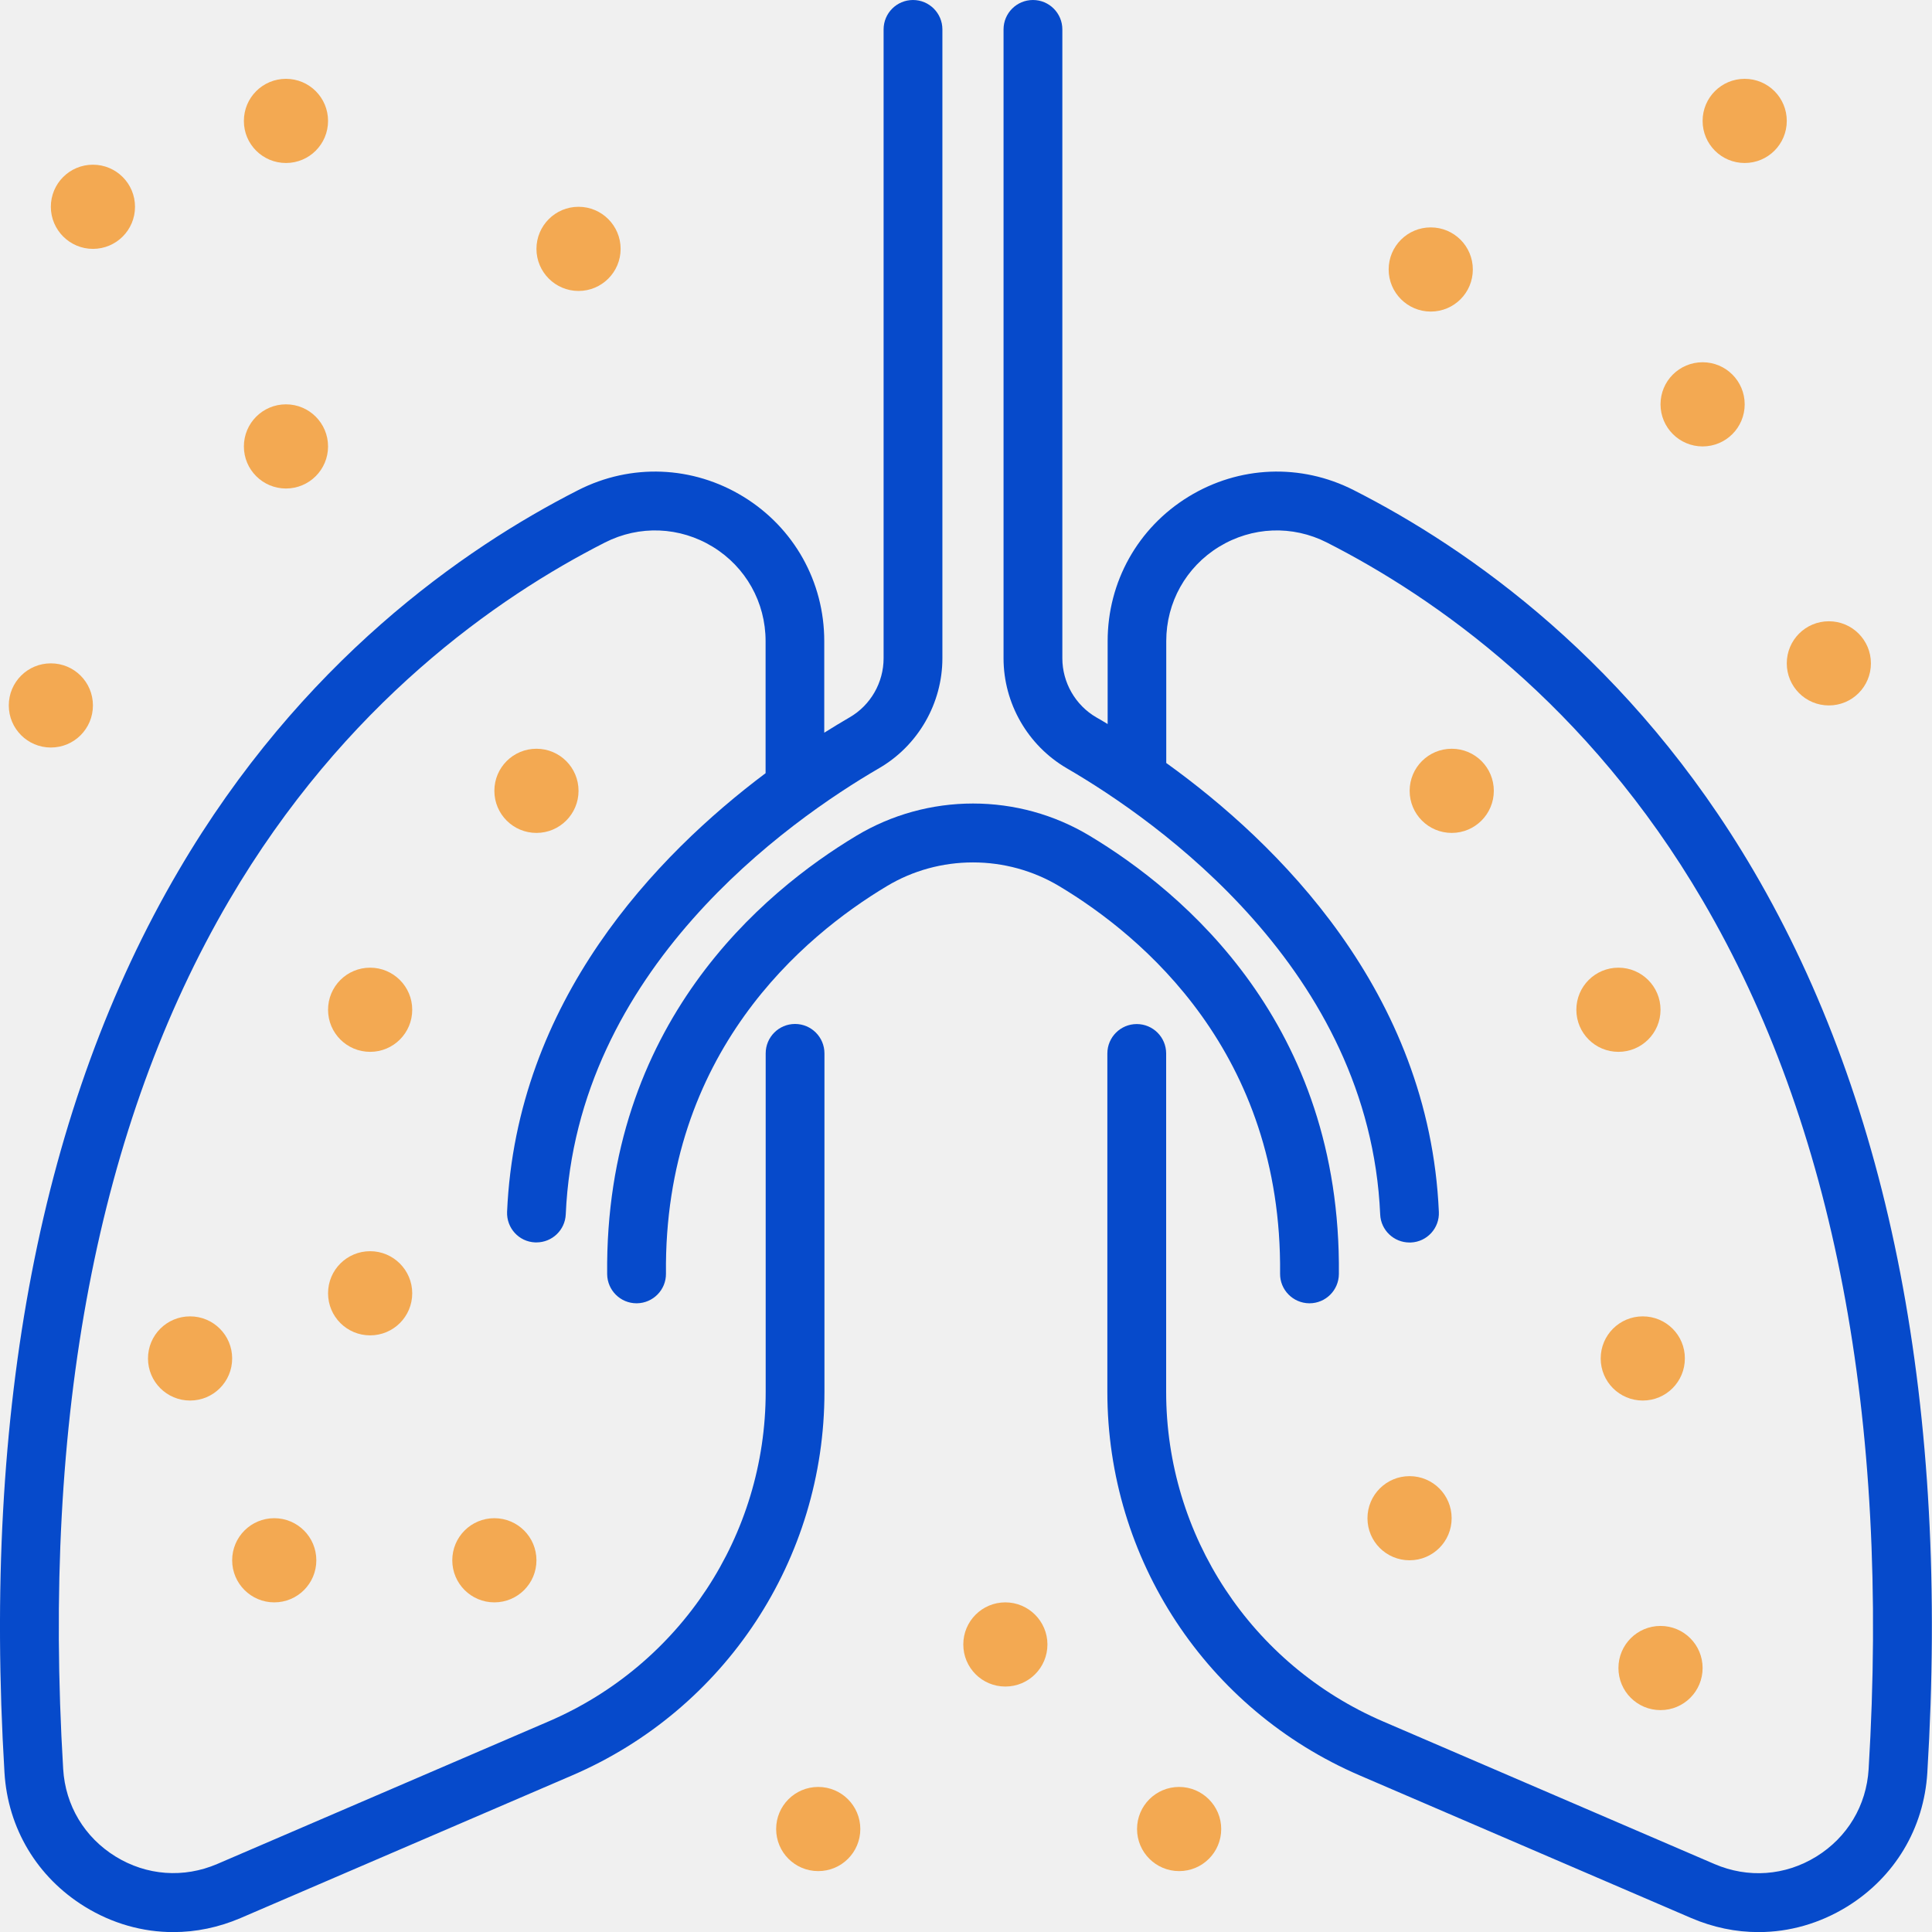
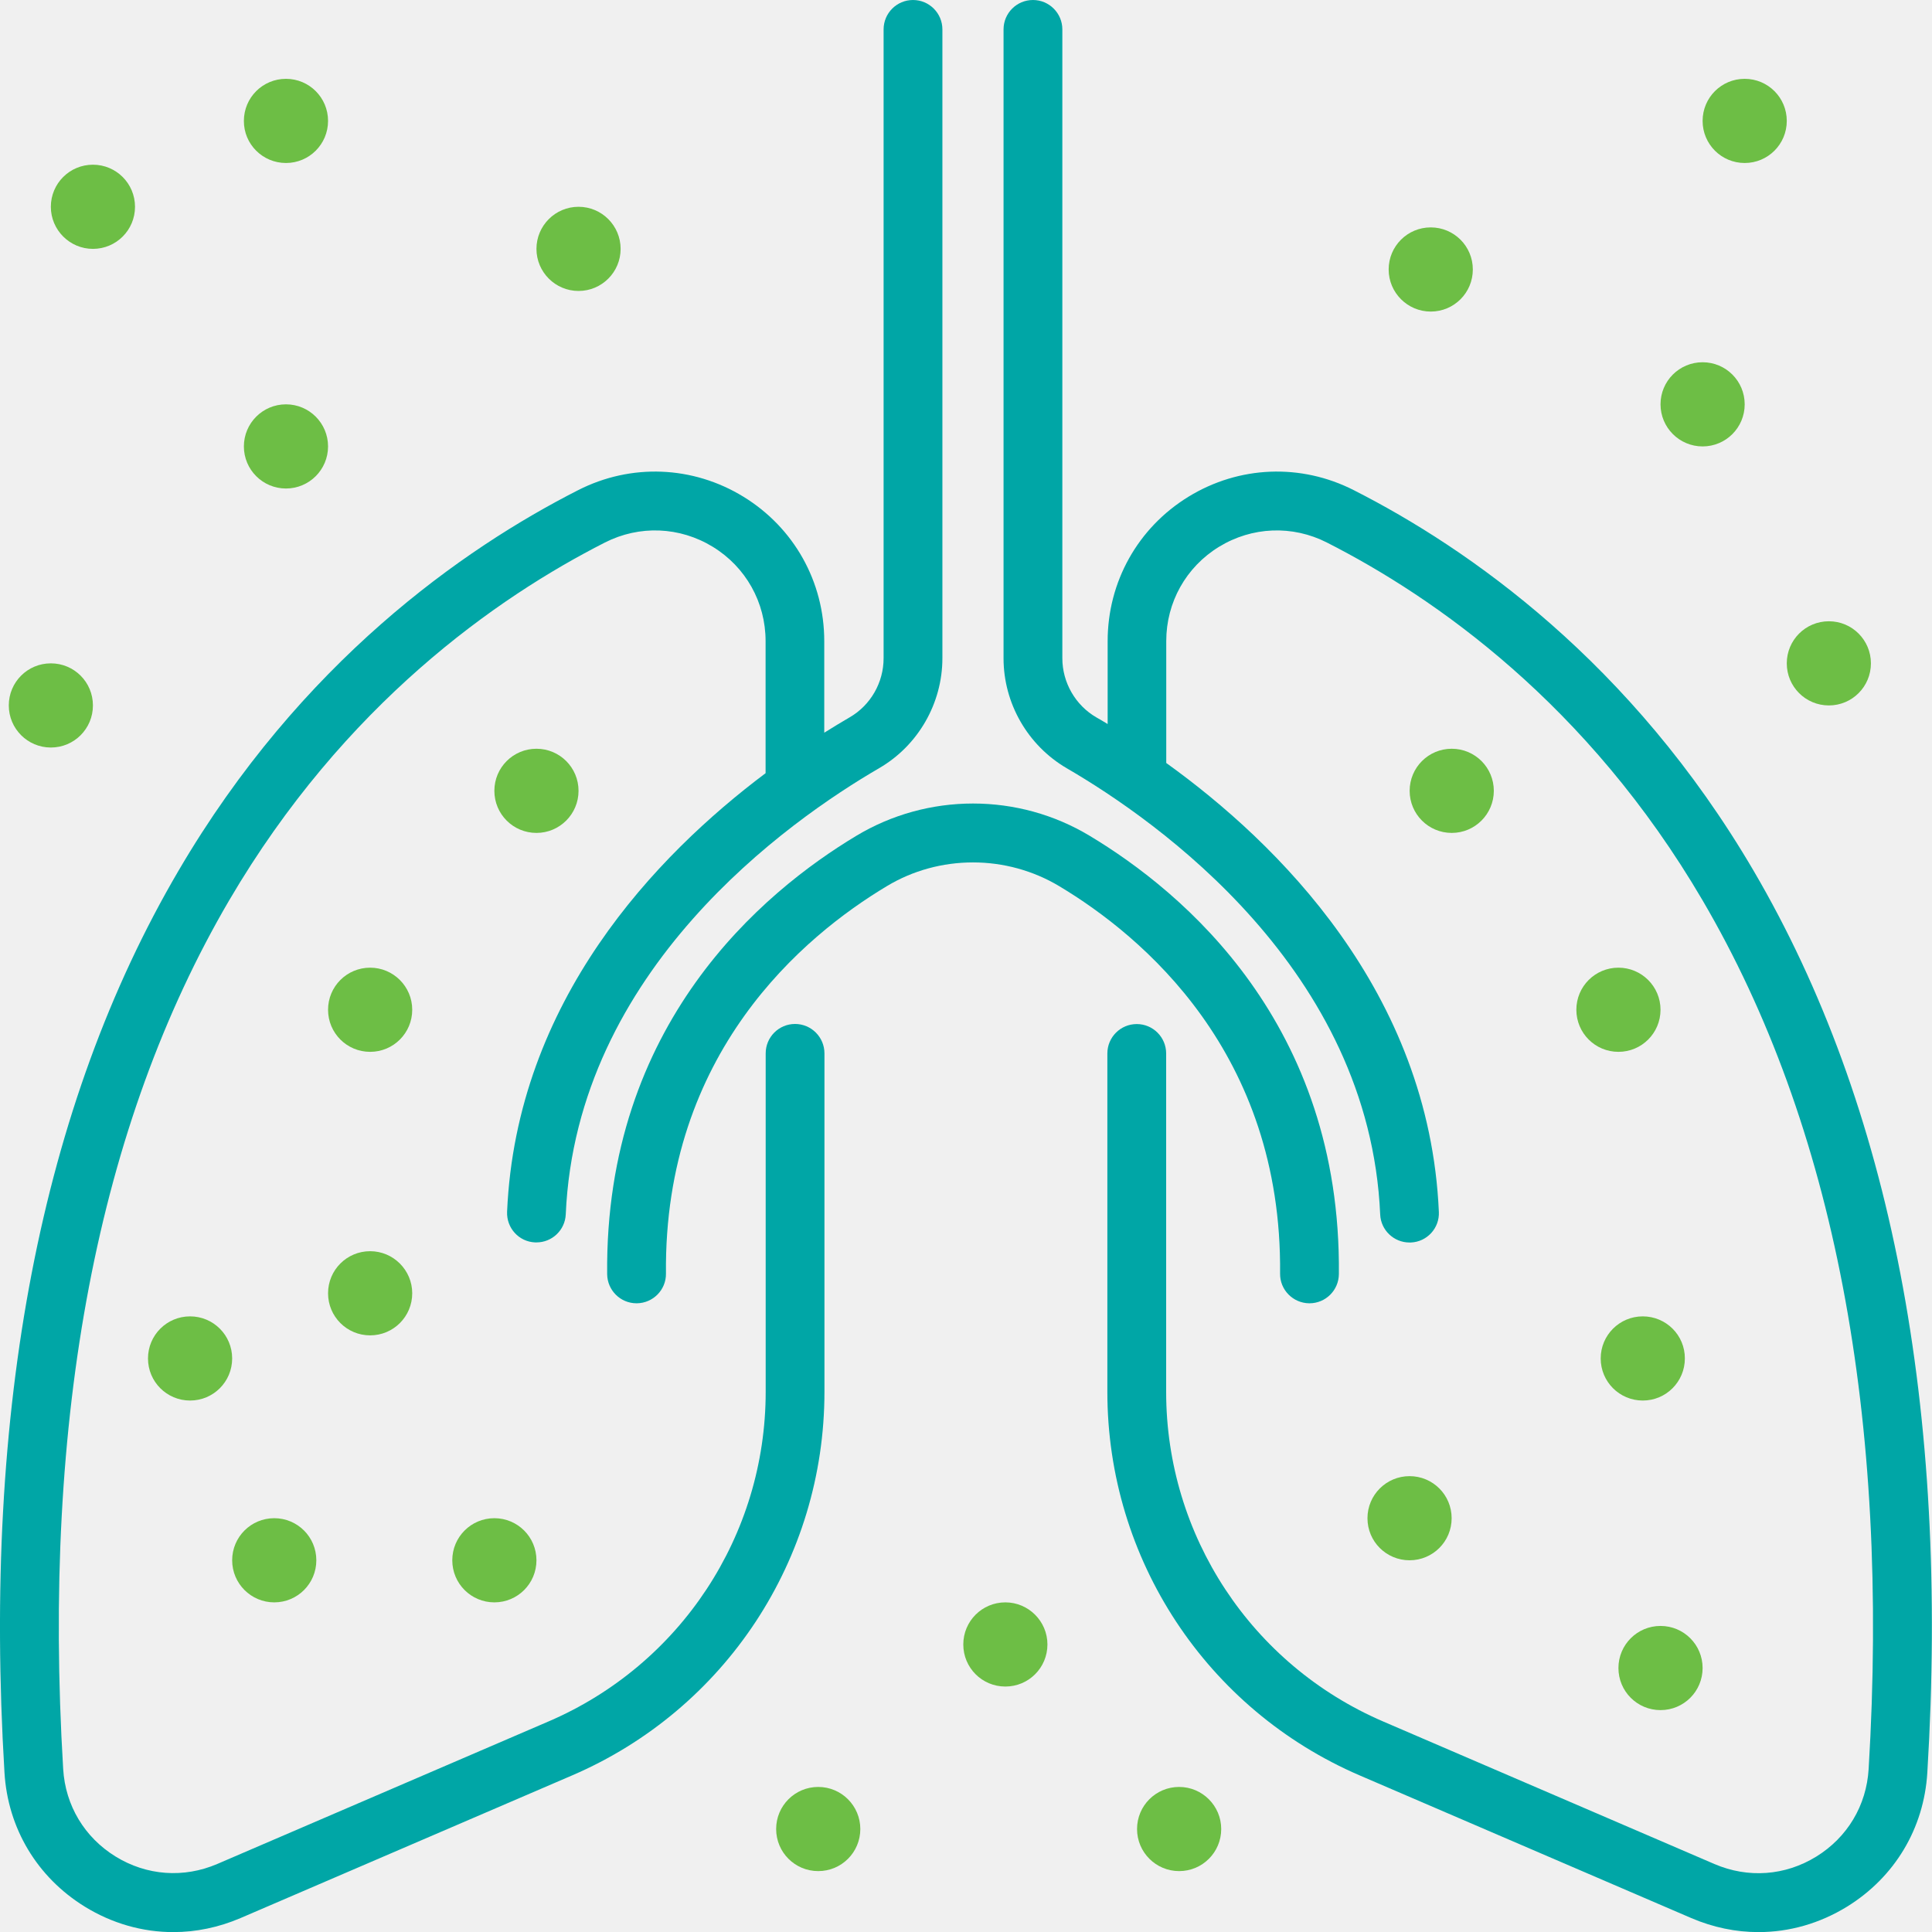
<svg xmlns="http://www.w3.org/2000/svg" width="60" height="60" viewBox="0 0 60 60" fill="none">
  <g clip-path="url(#clip0_0_128)">
-     <path d="M25.604 32.713C25.604 32.209 25.195 31.8 24.691 31.8C24.187 31.8 23.779 32.209 23.779 32.713V43.225C23.779 47.683 21.132 51.699 17.04 53.459L6.748 57.887C5.705 58.334 4.555 58.251 3.589 57.656C2.623 57.06 2.03 56.07 1.962 54.938C1.304 44.005 3.038 34.93 7.115 27.965C10.689 21.866 15.434 18.553 18.785 16.849C19.858 16.303 21.111 16.354 22.137 16.982C23.162 17.61 23.776 18.707 23.776 19.91V24.012C20.388 26.555 16.035 31.071 15.748 37.633C15.727 38.137 16.115 38.564 16.619 38.584C16.634 38.584 16.646 38.584 16.66 38.584C17.146 38.584 17.549 38.202 17.57 37.713C17.902 30.117 24.49 25.491 27.305 23.855C28.514 23.152 29.267 21.842 29.267 20.441V0.913C29.267 0.409 28.858 0 28.354 0C27.85 0 27.441 0.409 27.441 0.913V20.444C27.441 21.196 27.038 21.902 26.386 22.278C26.146 22.417 25.883 22.577 25.598 22.755V19.91C25.598 18.067 24.659 16.389 23.088 15.426C21.517 14.463 19.597 14.386 17.955 15.222C14.39 17.035 9.338 20.562 5.542 27.044C1.274 34.325 -0.542 43.747 0.139 55.048C0.243 56.781 1.153 58.299 2.632 59.212C3.482 59.736 4.427 60.003 5.382 60.003C6.084 60.003 6.792 59.858 7.471 59.567L17.763 55.139C22.528 53.092 25.604 48.415 25.604 43.228V32.713Z" fill="#064ACB" />
-     <path d="M54.461 27.044C50.665 20.562 45.613 17.035 42.042 15.222C40.4 14.386 38.48 14.463 36.909 15.426C35.339 16.389 34.399 18.067 34.399 19.91V22.486C34.278 22.412 34.159 22.34 34.047 22.278C33.398 21.902 32.992 21.196 32.992 20.444V0.913C32.992 0.409 32.583 0 32.079 0C31.575 0 31.166 0.409 31.166 0.913V20.444C31.166 21.845 31.919 23.152 33.128 23.858C35.943 25.494 42.531 30.12 42.863 37.716C42.883 38.205 43.289 38.587 43.772 38.587C43.787 38.587 43.799 38.587 43.814 38.587C44.318 38.567 44.709 38.14 44.685 37.636C44.386 30.79 39.656 26.166 36.219 23.695V19.91C36.219 18.707 36.832 17.61 37.857 16.982C38.883 16.354 40.136 16.303 41.209 16.849C44.561 18.553 49.308 21.866 52.879 27.968C56.957 34.933 58.693 44.008 58.032 54.941C57.964 56.073 57.371 57.063 56.405 57.659C55.439 58.254 54.289 58.337 53.246 57.89L42.955 53.462C38.862 51.702 36.216 47.683 36.216 43.228V32.716C36.216 32.212 35.807 31.803 35.303 31.803C34.799 31.803 34.39 32.212 34.39 32.716V43.228C34.39 48.415 37.469 53.092 42.231 55.139L52.523 59.567C53.202 59.858 53.907 60.003 54.612 60.003C55.567 60.003 56.512 59.736 57.363 59.212C58.841 58.299 59.751 56.784 59.855 55.048C60.542 43.747 58.726 34.325 54.461 27.044Z" fill="#064ACB" />
-     <path d="M39.754 39.553C39.748 40.057 40.154 40.469 40.658 40.475C40.661 40.475 40.664 40.475 40.667 40.475C41.168 40.475 41.574 40.072 41.58 39.571C41.657 31.809 36.758 27.705 33.83 25.95C32.743 25.298 31.495 24.954 30.218 24.954C28.944 24.954 27.693 25.298 26.605 25.95C23.678 27.705 18.779 31.809 18.856 39.571C18.862 40.072 19.268 40.475 19.769 40.475C19.772 40.475 19.775 40.475 19.778 40.475C20.282 40.469 20.688 40.057 20.682 39.553C20.613 32.701 24.952 29.071 27.545 27.518C28.348 27.035 29.273 26.783 30.218 26.783C31.163 26.783 32.088 27.038 32.891 27.518C35.484 29.071 39.822 32.701 39.754 39.553Z" fill="#064ACB" />
-     <path d="M8.517 49.763C9.24 49.763 9.824 49.179 9.824 48.456C9.824 47.733 9.24 47.149 8.517 47.149C7.794 47.149 7.21 47.733 7.21 48.456C7.21 49.179 7.797 49.763 8.517 49.763Z" fill="#F3A952" />
-     <path d="M14.046 48.456C14.046 49.179 14.63 49.763 15.353 49.763C16.076 49.763 16.66 49.179 16.66 48.456C16.66 47.733 16.076 47.149 15.353 47.149C14.63 47.149 14.046 47.733 14.046 48.456Z" fill="#F3A952" />
-     <path d="M11.495 38.857C10.772 38.857 10.188 39.441 10.188 40.164C10.188 40.887 10.772 41.471 11.495 41.471C12.218 41.471 12.802 40.887 12.802 40.164C12.802 39.444 12.215 38.857 11.495 38.857Z" fill="#F3A952" />
-     <path d="M5.903 40.881C5.18 40.881 4.596 41.465 4.596 42.188C4.596 42.911 5.18 43.495 5.903 43.495C6.626 43.495 7.21 42.911 7.21 42.188C7.21 41.465 6.626 40.881 5.903 40.881Z" fill="#F3A952" />
-     <path d="M11.495 30.052C10.772 30.052 10.188 30.636 10.188 31.359C10.188 32.082 10.772 32.666 11.495 32.666C12.218 32.666 12.802 32.082 12.802 31.359C12.802 30.636 12.215 30.052 11.495 30.052Z" fill="#F3A952" />
-     <path d="M17.967 24.56C17.967 23.837 17.383 23.253 16.66 23.253C15.937 23.253 15.353 23.837 15.353 24.56C15.353 25.283 15.937 25.867 16.66 25.867C17.383 25.867 17.967 25.28 17.967 24.56Z" fill="#F3A952" />
-     <path d="M42.468 47.15C42.468 47.873 43.052 48.456 43.775 48.456C44.498 48.456 45.082 47.873 45.082 47.15C45.082 46.426 44.498 45.843 43.775 45.843C43.055 45.843 42.468 46.426 42.468 47.15Z" fill="#F3A952" />
-     <path d="M50.262 51.802C50.262 52.526 50.846 53.109 51.569 53.109C52.292 53.109 52.876 52.526 52.876 51.802C52.876 51.079 52.292 50.495 51.569 50.495C50.846 50.495 50.262 51.079 50.262 51.802Z" fill="#F3A952" />
-     <path d="M51.018 40.881C50.295 40.881 49.711 41.465 49.711 42.188C49.711 42.911 50.295 43.495 51.018 43.495C51.741 43.495 52.325 42.911 52.325 42.188C52.328 41.465 51.741 40.881 51.018 40.881Z" fill="#F3A952" />
-     <path d="M50.262 30.052C49.539 30.052 48.955 30.636 48.955 31.359C48.955 32.082 49.539 32.666 50.262 32.666C50.985 32.666 51.569 32.082 51.569 31.359C51.569 30.636 50.982 30.052 50.262 30.052Z" fill="#F3A952" />
-     <path d="M46.392 24.56C46.392 23.837 45.808 23.253 45.085 23.253C44.362 23.253 43.778 23.837 43.778 24.56C43.778 25.283 44.362 25.867 45.085 25.867C45.808 25.867 46.392 25.28 46.392 24.56Z" fill="#F3A952" />
-     <path d="M52.876 13.864C53.599 13.864 54.183 13.28 54.183 12.557C54.183 11.834 53.599 11.25 52.876 11.25C52.153 11.25 51.569 11.834 51.569 12.557C51.569 13.277 52.153 13.864 52.876 13.864Z" fill="#F3A952" />
-     <path d="M44.433 9.676C45.156 9.676 45.74 9.093 45.74 8.369C45.74 7.646 45.156 7.062 44.433 7.062C43.71 7.062 43.126 7.646 43.126 8.369C43.126 9.09 43.713 9.676 44.433 9.676Z" fill="#F3A952" />
-     <path d="M54.183 5.062C54.906 5.062 55.49 4.478 55.49 3.755C55.49 3.032 54.906 2.448 54.183 2.448C53.46 2.448 52.876 3.032 52.876 3.755C52.876 4.478 53.46 5.062 54.183 5.062Z" fill="#F3A952" />
-     <path d="M56.797 21.908C57.52 21.908 58.103 21.324 58.103 20.601C58.103 19.878 57.52 19.294 56.797 19.294C56.074 19.294 55.49 19.878 55.49 20.601C55.49 21.324 56.074 21.908 56.797 21.908Z" fill="#F3A952" />
-     <path d="M17.967 9.036C18.69 9.036 19.274 8.45 19.274 7.729C19.274 7.009 18.69 6.422 17.967 6.422C17.244 6.422 16.66 7.009 16.66 7.729C16.66 8.45 17.247 9.036 17.967 9.036Z" fill="#F3A952" />
-     <path d="M8.881 5.062C9.604 5.062 10.188 4.478 10.188 3.755C10.188 3.032 9.604 2.448 8.881 2.448C8.158 2.448 7.574 3.032 7.574 3.755C7.571 4.478 8.158 5.062 8.881 5.062Z" fill="#F3A952" />
-     <path d="M8.881 15.171C9.603 15.171 10.188 14.586 10.188 13.864C10.188 13.142 9.603 12.557 8.881 12.557C8.159 12.557 7.574 13.142 7.574 13.864C7.574 14.586 8.159 15.171 8.881 15.171Z" fill="#F3A952" />
-     <path d="M36.619 55.495C35.896 55.495 35.312 56.079 35.312 56.802C35.312 57.525 35.899 58.109 36.619 58.109C37.342 58.109 37.926 57.525 37.926 56.802C37.926 56.082 37.339 55.495 36.619 55.495Z" fill="#F3A952" />
-     <path d="M25.411 55.495C24.688 55.495 24.104 56.079 24.104 56.802C24.104 57.525 24.688 58.109 25.411 58.109C26.134 58.109 26.718 57.525 26.718 56.802C26.718 56.082 26.134 55.495 25.411 55.495Z" fill="#F3A952" />
-     <path d="M31.222 49.763C30.499 49.763 29.916 50.347 29.916 51.07C29.916 51.794 30.499 52.377 31.222 52.377C31.945 52.377 32.529 51.794 32.529 51.07C32.529 50.35 31.942 49.763 31.222 49.763Z" fill="#F3A952" />
-     <path d="M2.886 7.729C3.609 7.729 4.193 7.145 4.193 6.422C4.193 5.699 3.609 5.115 2.886 5.115C2.163 5.115 1.579 5.699 1.579 6.422C1.579 7.142 2.166 7.729 2.886 7.729Z" fill="#F3A952" />
-     <path d="M1.579 23.215C2.303 23.215 2.886 22.631 2.886 21.908C2.886 21.184 2.303 20.601 1.579 20.601C0.856 20.601 0.273 21.184 0.273 21.908C0.273 22.631 0.859 23.215 1.579 23.215Z" fill="#F3A952" />
+     <path d="M25.604 32.713C25.604 32.209 25.195 31.8 24.691 31.8C24.187 31.8 23.779 32.209 23.779 32.713V43.225C23.779 47.683 21.132 51.699 17.04 53.459L6.748 57.887C5.705 58.334 4.555 58.251 3.589 57.656C2.623 57.06 2.03 56.07 1.962 54.938C1.304 44.005 3.038 34.93 7.115 27.965C10.689 21.866 15.434 18.553 18.785 16.849C19.858 16.303 21.111 16.354 22.137 16.982C23.162 17.61 23.776 18.707 23.776 19.91V24.012C20.388 26.555 16.035 31.071 15.748 37.633C15.727 38.137 16.115 38.564 16.619 38.584C16.634 38.584 16.646 38.584 16.66 38.584C17.146 38.584 17.549 38.202 17.57 37.713C17.902 30.117 24.49 25.491 27.305 23.855C28.514 23.152 29.267 21.842 29.267 20.441V0.913C29.267 0.409 28.858 0 28.354 0C27.85 0 27.441 0.409 27.441 0.913V20.444C27.441 21.196 27.038 21.902 26.386 22.278C26.146 22.417 25.883 22.577 25.598 22.755V19.91C25.598 18.067 24.659 16.389 23.088 15.426C21.517 14.463 19.597 14.386 17.955 15.222C14.39 17.035 9.338 20.562 5.542 27.044C1.274 34.325 -0.542 43.747 0.139 55.048C0.243 56.781 1.153 58.299 2.632 59.212C3.482 59.736 4.427 60.003 5.382 60.003C6.084 60.003 6.792 59.858 7.471 59.567L17.763 55.139C22.528 53.092 25.604 48.415 25.604 43.228V32.713Z" fill="#00A6A6" />
+     <path d="M54.461 27.044C50.665 20.562 45.613 17.035 42.042 15.222C40.4 14.386 38.48 14.463 36.909 15.426C35.339 16.389 34.399 18.067 34.399 19.91V22.486C34.278 22.412 34.159 22.34 34.047 22.278C33.398 21.902 32.992 21.196 32.992 20.444V0.913C32.992 0.409 32.583 0 32.079 0C31.575 0 31.166 0.409 31.166 0.913V20.444C31.166 21.845 31.919 23.152 33.128 23.858C35.943 25.494 42.531 30.12 42.863 37.716C42.883 38.205 43.289 38.587 43.772 38.587C43.787 38.587 43.799 38.587 43.814 38.587C44.318 38.567 44.709 38.14 44.685 37.636C44.386 30.79 39.656 26.166 36.219 23.695V19.91C36.219 18.707 36.832 17.61 37.857 16.982C38.883 16.354 40.136 16.303 41.209 16.849C44.561 18.553 49.308 21.866 52.879 27.968C56.957 34.933 58.693 44.008 58.032 54.941C57.964 56.073 57.371 57.063 56.405 57.659C55.439 58.254 54.289 58.337 53.246 57.89L42.955 53.462C38.862 51.702 36.216 47.683 36.216 43.228V32.716C36.216 32.212 35.807 31.803 35.303 31.803C34.799 31.803 34.39 32.212 34.39 32.716V43.228C34.39 48.415 37.469 53.092 42.231 55.139L52.523 59.567C53.202 59.858 53.907 60.003 54.612 60.003C55.567 60.003 56.512 59.736 57.363 59.212C58.841 58.299 59.751 56.784 59.855 55.048C60.542 43.747 58.726 34.325 54.461 27.044Z" fill="#00A6A6" />
+     <path d="M39.754 39.553C39.748 40.057 40.154 40.469 40.658 40.475C40.661 40.475 40.664 40.475 40.667 40.475C41.168 40.475 41.574 40.072 41.58 39.571C41.657 31.809 36.758 27.705 33.83 25.95C32.743 25.298 31.495 24.954 30.218 24.954C28.944 24.954 27.693 25.298 26.605 25.95C23.678 27.705 18.779 31.809 18.856 39.571C18.862 40.072 19.268 40.475 19.769 40.475C19.772 40.475 19.775 40.475 19.778 40.475C20.282 40.469 20.688 40.057 20.682 39.553C20.613 32.701 24.952 29.071 27.545 27.518C28.348 27.035 29.273 26.783 30.218 26.783C31.163 26.783 32.088 27.038 32.891 27.518C35.484 29.071 39.822 32.701 39.754 39.553Z" fill="#00A6A6" />
+     <path d="M8.517 49.763C9.24 49.763 9.824 49.179 9.824 48.456C9.824 47.733 9.24 47.149 8.517 47.149C7.794 47.149 7.21 47.733 7.21 48.456C7.21 49.179 7.797 49.763 8.517 49.763Z" fill="#6DBE45" />
+     <path d="M14.046 48.456C14.046 49.179 14.63 49.763 15.353 49.763C16.076 49.763 16.66 49.179 16.66 48.456C16.66 47.733 16.076 47.149 15.353 47.149C14.63 47.149 14.046 47.733 14.046 48.456Z" fill="#6DBE45" />
+     <path d="M11.495 38.857C10.772 38.857 10.188 39.441 10.188 40.164C10.188 40.887 10.772 41.471 11.495 41.471C12.218 41.471 12.802 40.887 12.802 40.164C12.802 39.444 12.215 38.857 11.495 38.857Z" fill="#6DBE45" />
+     <path d="M5.903 40.881C5.18 40.881 4.596 41.465 4.596 42.188C4.596 42.911 5.18 43.495 5.903 43.495C6.626 43.495 7.21 42.911 7.21 42.188C7.21 41.465 6.626 40.881 5.903 40.881Z" fill="#6DBE45" />
+     <path d="M11.495 30.052C10.772 30.052 10.188 30.636 10.188 31.359C10.188 32.082 10.772 32.666 11.495 32.666C12.218 32.666 12.802 32.082 12.802 31.359C12.802 30.636 12.215 30.052 11.495 30.052Z" fill="#6DBE45" />
+     <path d="M17.967 24.56C17.967 23.837 17.383 23.253 16.66 23.253C15.937 23.253 15.353 23.837 15.353 24.56C15.353 25.283 15.937 25.867 16.66 25.867C17.383 25.867 17.967 25.28 17.967 24.56Z" fill="#6DBE45" />
+     <path d="M42.468 47.15C42.468 47.873 43.052 48.456 43.775 48.456C44.498 48.456 45.082 47.873 45.082 47.15C45.082 46.426 44.498 45.843 43.775 45.843C43.055 45.843 42.468 46.426 42.468 47.15Z" fill="#6DBE45" />
+     <path d="M50.262 51.802C50.262 52.526 50.846 53.109 51.569 53.109C52.292 53.109 52.876 52.526 52.876 51.802C52.876 51.079 52.292 50.495 51.569 50.495C50.846 50.495 50.262 51.079 50.262 51.802Z" fill="#6DBE45" />
+     <path d="M51.018 40.881C50.295 40.881 49.711 41.465 49.711 42.188C49.711 42.911 50.295 43.495 51.018 43.495C51.741 43.495 52.325 42.911 52.325 42.188C52.328 41.465 51.741 40.881 51.018 40.881Z" fill="#6DBE45" />
+     <path d="M50.262 30.052C49.539 30.052 48.955 30.636 48.955 31.359C48.955 32.082 49.539 32.666 50.262 32.666C50.985 32.666 51.569 32.082 51.569 31.359C51.569 30.636 50.982 30.052 50.262 30.052Z" fill="#6DBE45" />
+     <path d="M46.392 24.56C46.392 23.837 45.808 23.253 45.085 23.253C44.362 23.253 43.778 23.837 43.778 24.56C43.778 25.283 44.362 25.867 45.085 25.867C45.808 25.867 46.392 25.28 46.392 24.56Z" fill="#6DBE45" />
+     <path d="M52.876 13.864C53.599 13.864 54.183 13.28 54.183 12.557C54.183 11.834 53.599 11.25 52.876 11.25C52.153 11.25 51.569 11.834 51.569 12.557C51.569 13.277 52.153 13.864 52.876 13.864Z" fill="#6DBE45" />
+     <path d="M44.433 9.676C45.156 9.676 45.74 9.093 45.74 8.369C45.74 7.646 45.156 7.062 44.433 7.062C43.71 7.062 43.126 7.646 43.126 8.369C43.126 9.09 43.713 9.676 44.433 9.676Z" fill="#6DBE45" />
+     <path d="M54.183 5.062C54.906 5.062 55.49 4.478 55.49 3.755C55.49 3.032 54.906 2.448 54.183 2.448C53.46 2.448 52.876 3.032 52.876 3.755C52.876 4.478 53.46 5.062 54.183 5.062Z" fill="#6DBE45" />
+     <path d="M56.797 21.908C57.52 21.908 58.103 21.324 58.103 20.601C58.103 19.878 57.52 19.294 56.797 19.294C56.074 19.294 55.49 19.878 55.49 20.601C55.49 21.324 56.074 21.908 56.797 21.908Z" fill="#6DBE45" />
+     <path d="M17.967 9.036C18.69 9.036 19.274 8.45 19.274 7.729C19.274 7.009 18.69 6.422 17.967 6.422C17.244 6.422 16.66 7.009 16.66 7.729C16.66 8.45 17.247 9.036 17.967 9.036Z" fill="#6DBE45" />
+     <path d="M8.881 5.062C9.604 5.062 10.188 4.478 10.188 3.755C10.188 3.032 9.604 2.448 8.881 2.448C8.158 2.448 7.574 3.032 7.574 3.755C7.571 4.478 8.158 5.062 8.881 5.062Z" fill="#6DBE45" />
+     <path d="M8.881 15.171C9.603 15.171 10.188 14.586 10.188 13.864C10.188 13.142 9.603 12.557 8.881 12.557C8.159 12.557 7.574 13.142 7.574 13.864C7.574 14.586 8.159 15.171 8.881 15.171Z" fill="#6DBE45" />
+     <path d="M36.619 55.495C35.896 55.495 35.312 56.079 35.312 56.802C35.312 57.525 35.899 58.109 36.619 58.109C37.342 58.109 37.926 57.525 37.926 56.802C37.926 56.082 37.339 55.495 36.619 55.495Z" fill="#6DBE45" />
+     <path d="M25.411 55.495C24.688 55.495 24.104 56.079 24.104 56.802C24.104 57.525 24.688 58.109 25.411 58.109C26.134 58.109 26.718 57.525 26.718 56.802C26.718 56.082 26.134 55.495 25.411 55.495Z" fill="#6DBE45" />
+     <path d="M31.222 49.763C30.499 49.763 29.916 50.347 29.916 51.07C29.916 51.794 30.499 52.377 31.222 52.377C31.945 52.377 32.529 51.794 32.529 51.07C32.529 50.35 31.942 49.763 31.222 49.763Z" fill="#6DBE45" />
+     <path d="M2.886 7.729C3.609 7.729 4.193 7.145 4.193 6.422C4.193 5.699 3.609 5.115 2.886 5.115C2.163 5.115 1.579 5.699 1.579 6.422C1.579 7.142 2.166 7.729 2.886 7.729Z" fill="#6DBE45" />
+     <path d="M1.579 23.215C2.303 23.215 2.886 22.631 2.886 21.908C2.886 21.184 2.303 20.601 1.579 20.601C0.856 20.601 0.273 21.184 0.273 21.908C0.273 22.631 0.859 23.215 1.579 23.215Z" fill="#6DBE45" />
  </g>
  <defs>
    <clipPath id="clip0_0_128">
      <rect width="60" height="60" fill="white" />
    </clipPath>
  </defs>
</svg>
